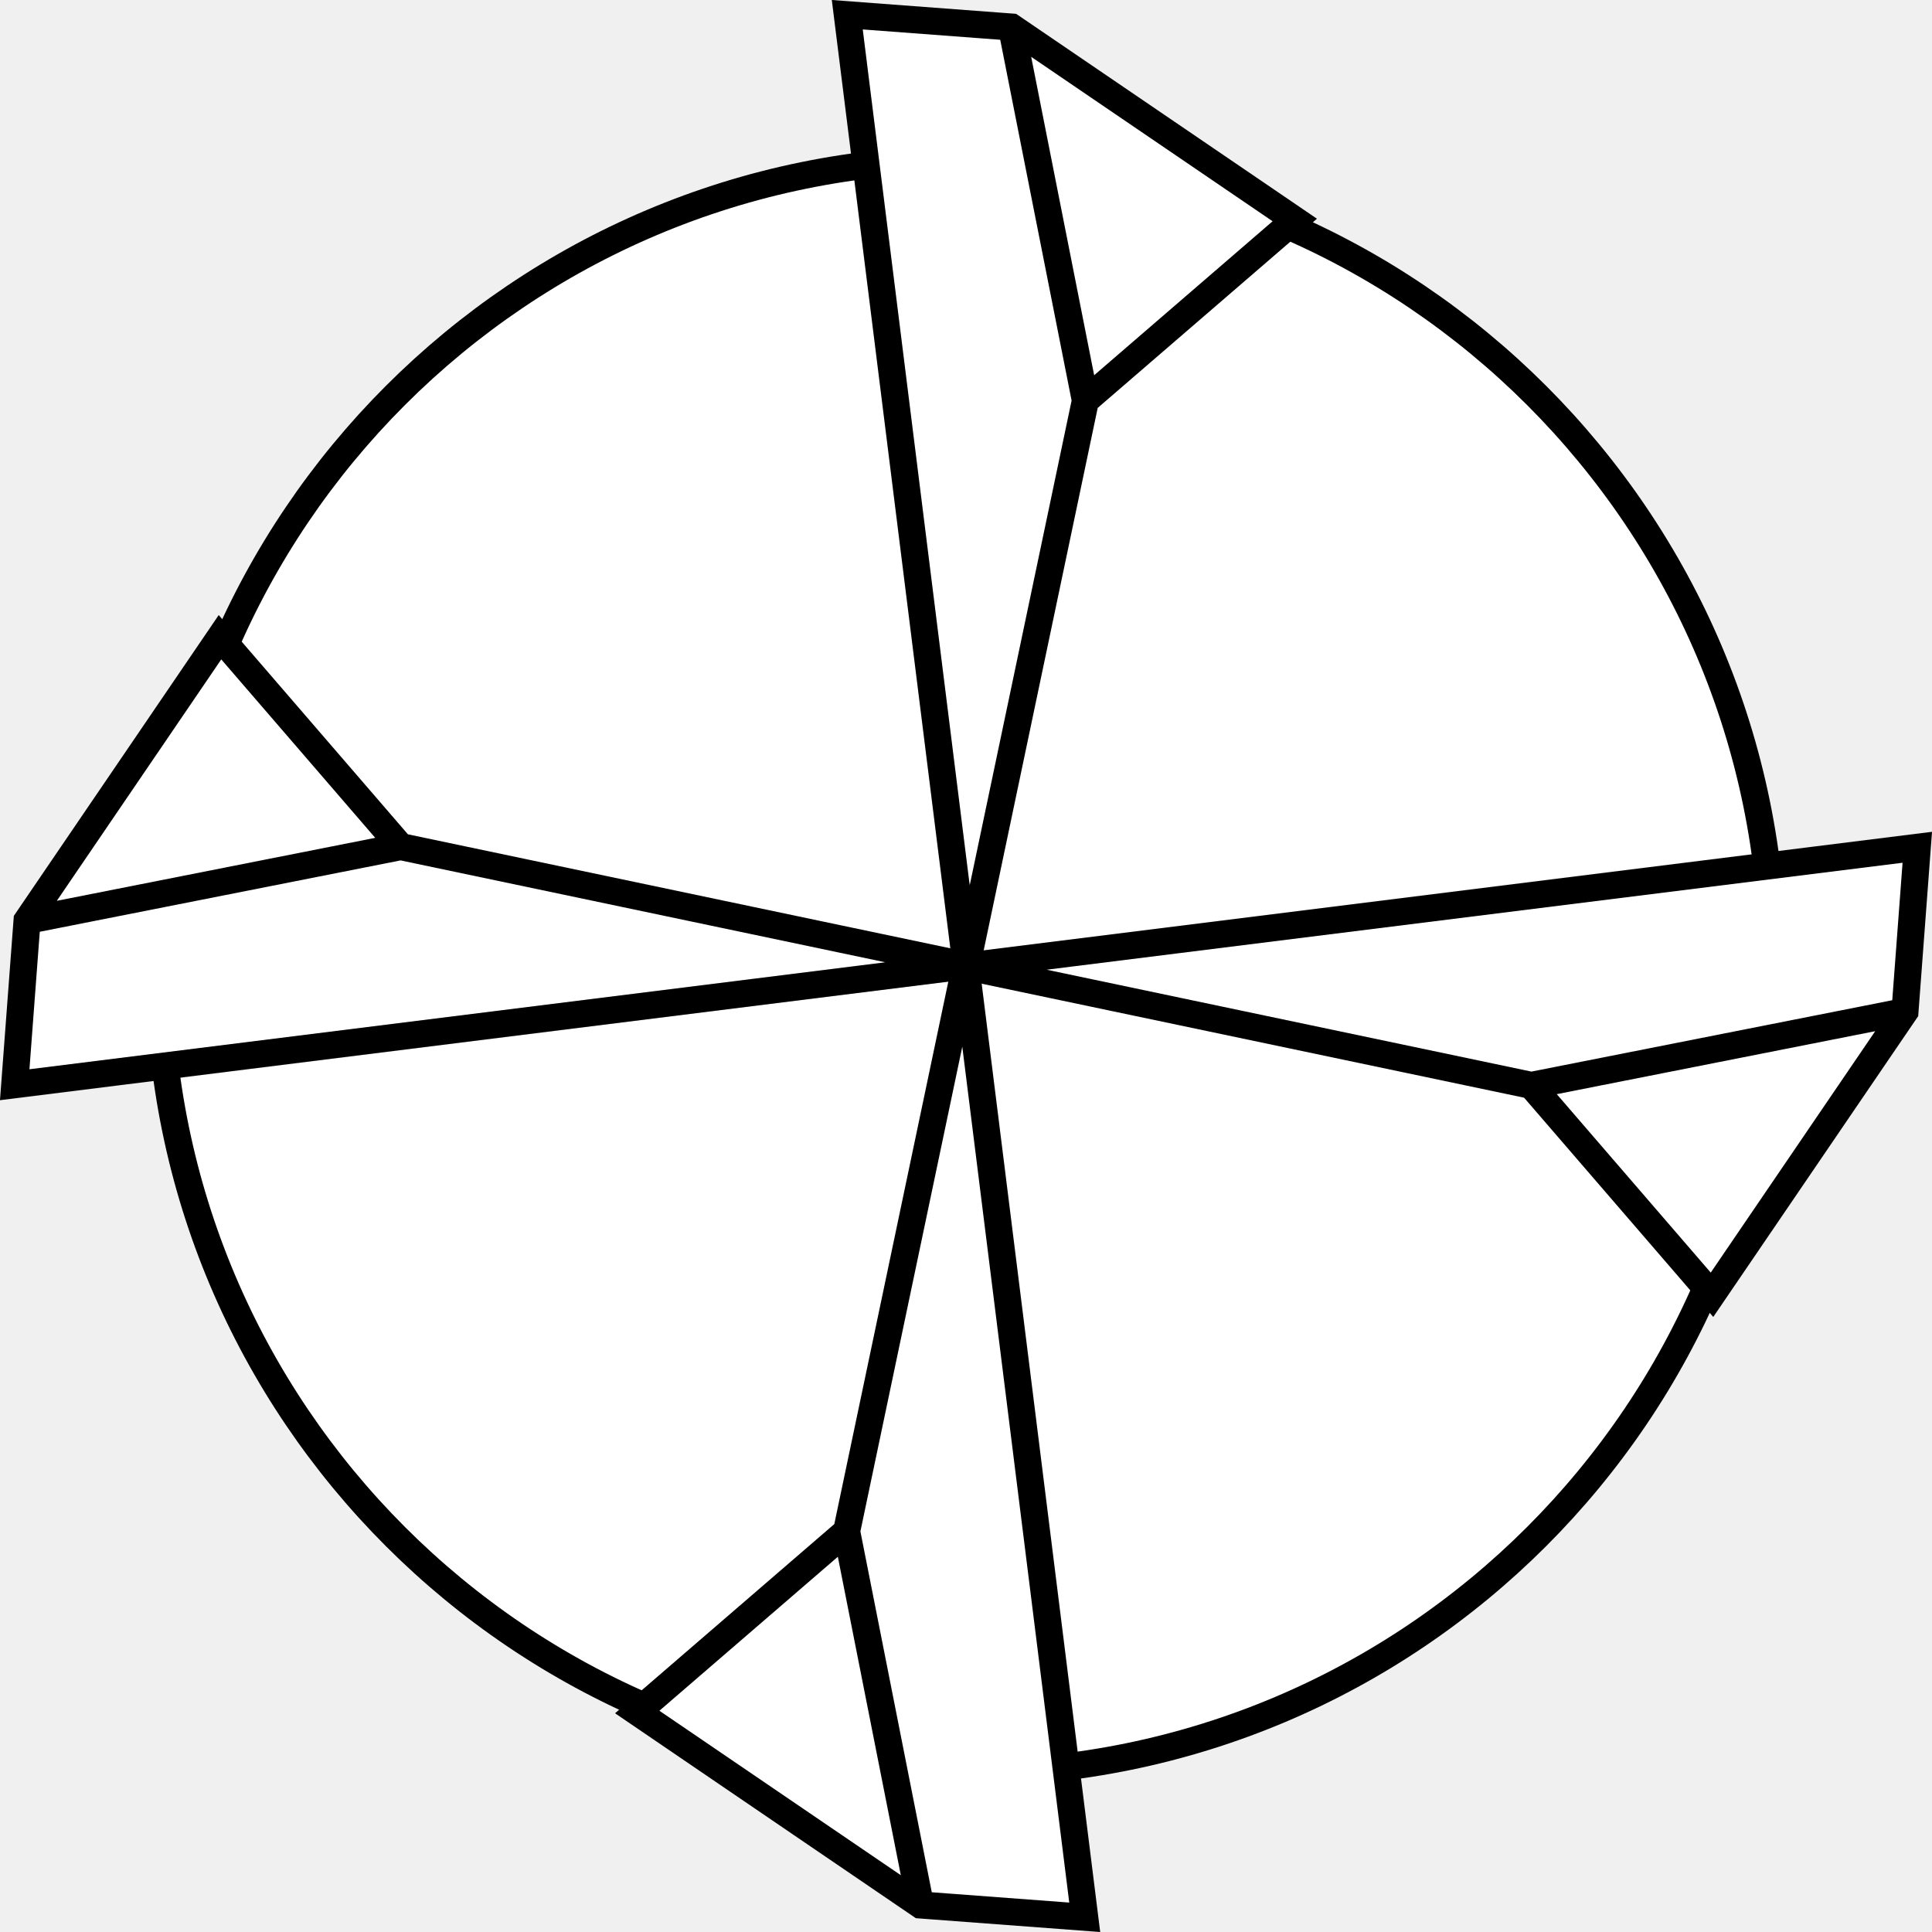
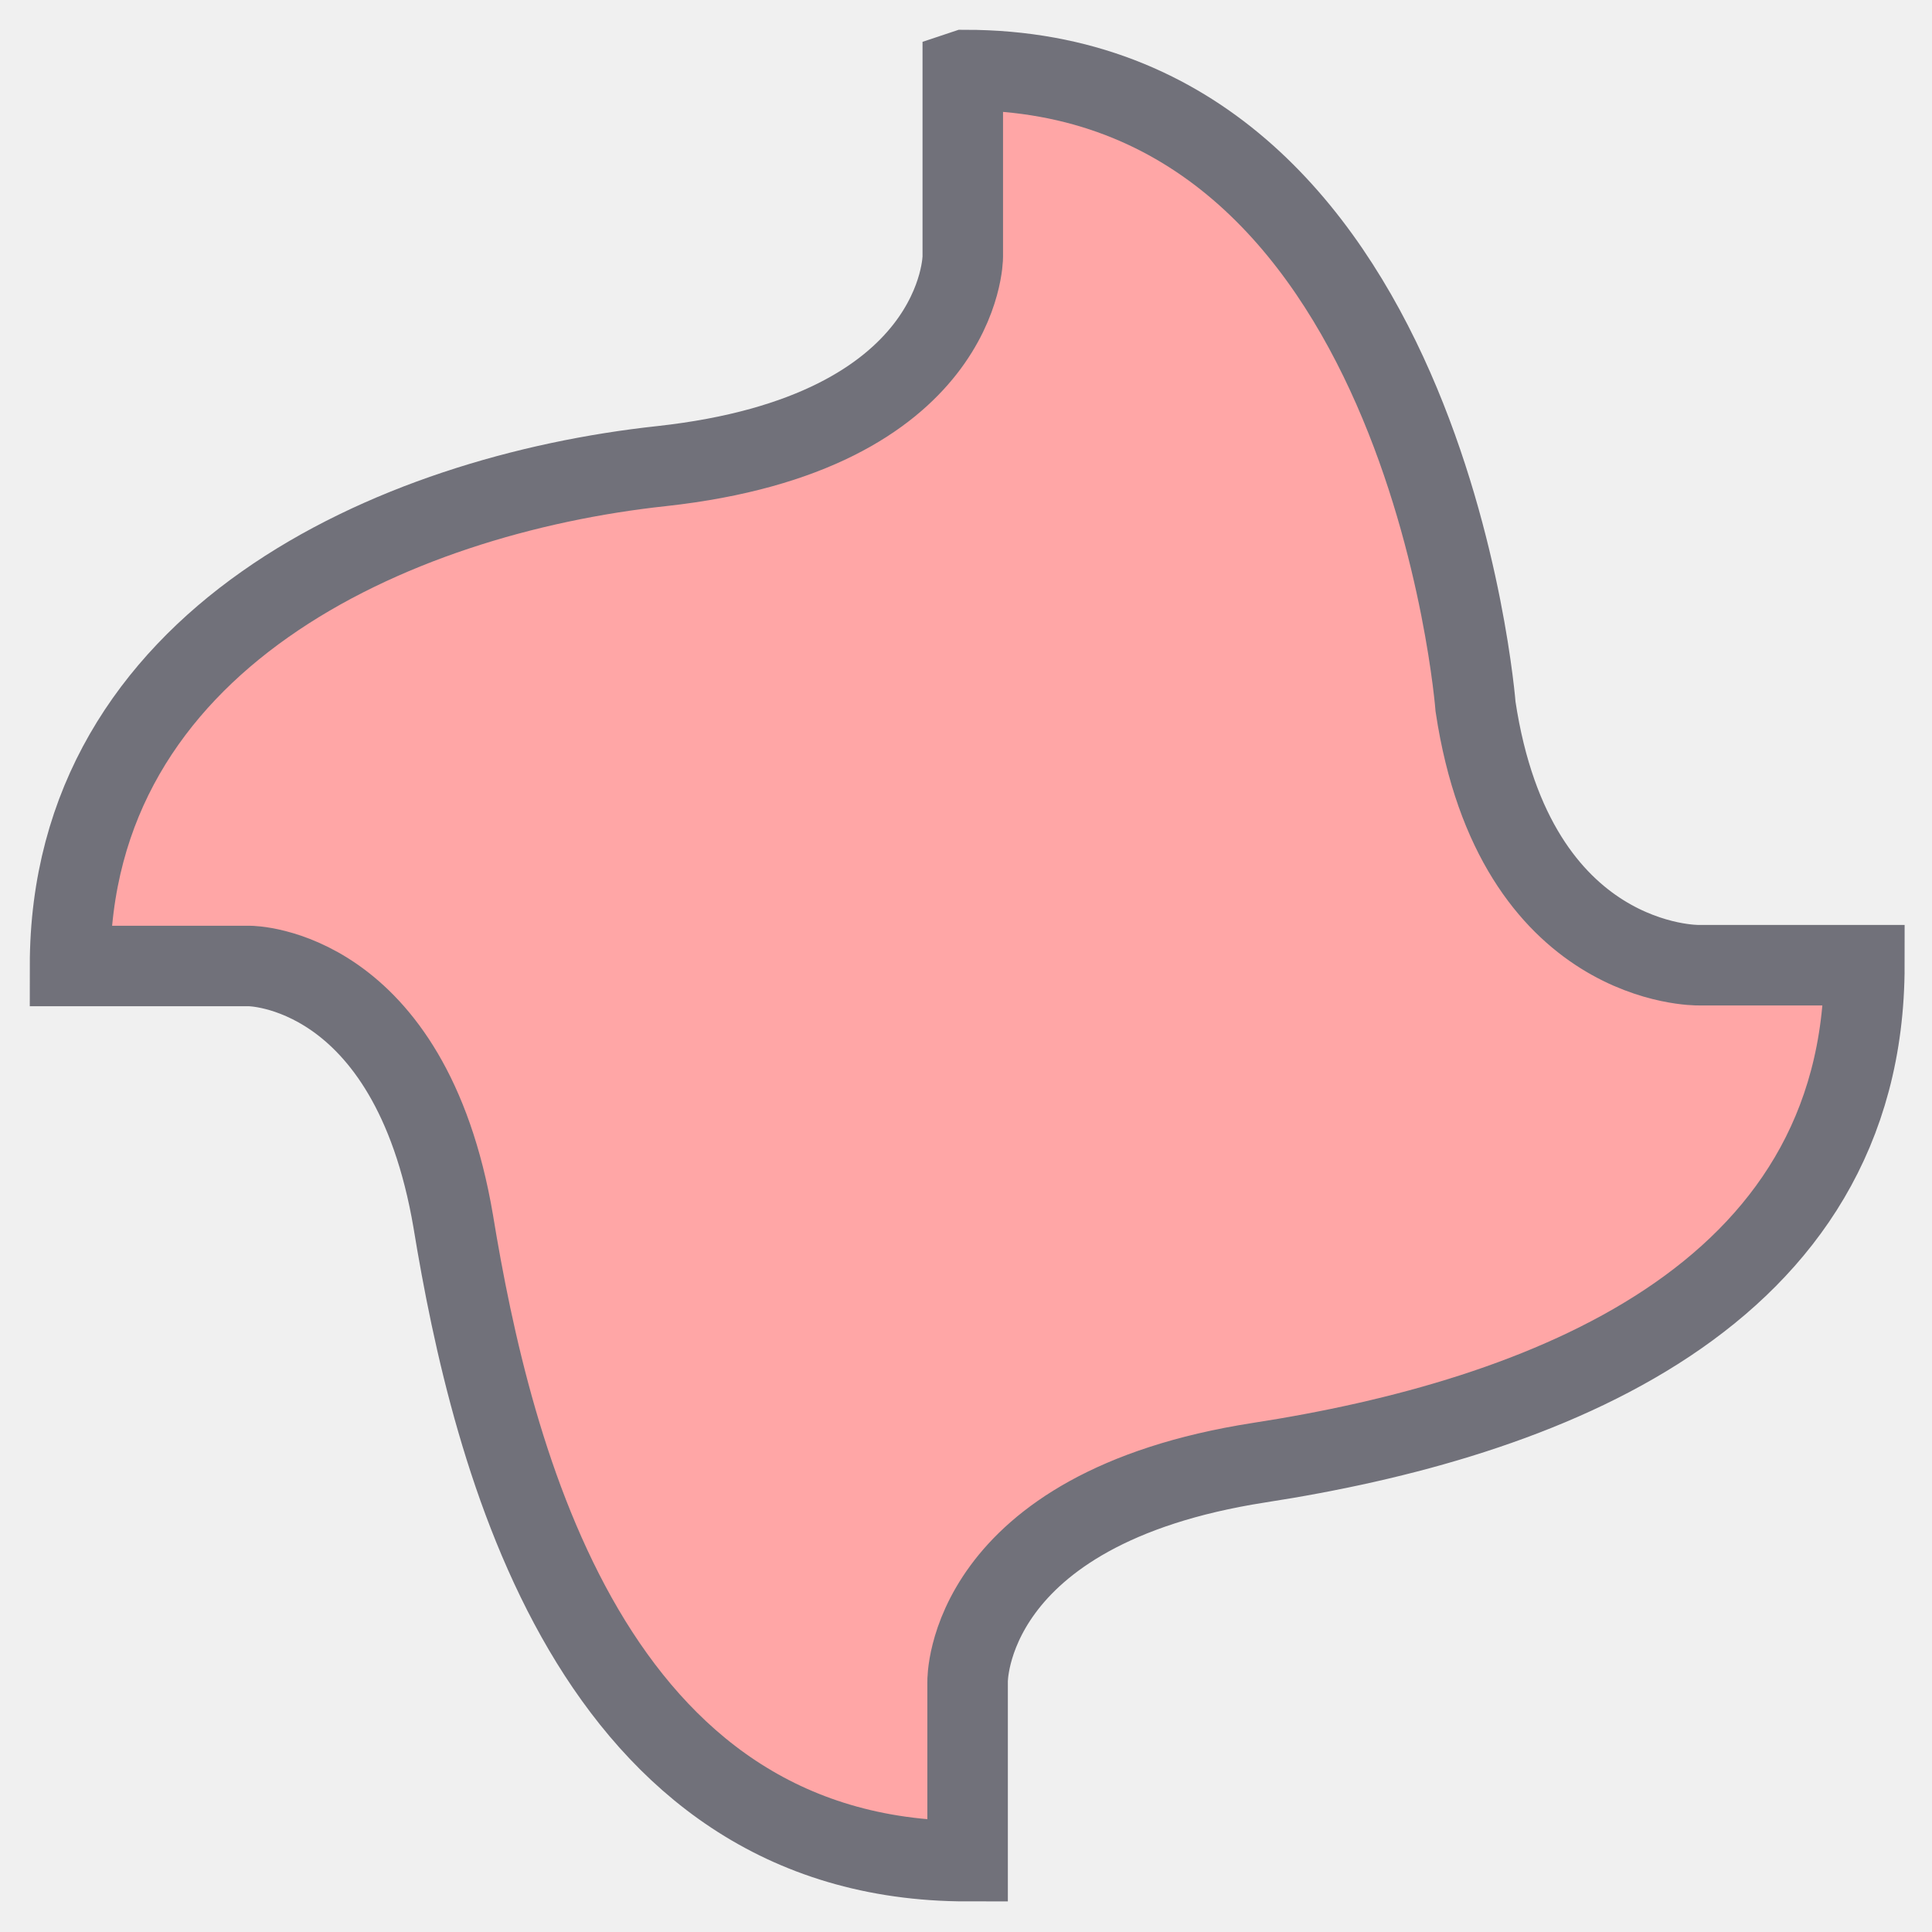
- <svg xmlns="http://www.w3.org/2000/svg" xml:space="preserve" width="57.127" height="57.127">
-   <circle cx="28.564" cy="28.564" r="23.86" fill="#fff" stroke="#000" stroke-miterlimit="10" stroke-width=".8" />
-   <g fill="#fff" stroke="#000" stroke-miterlimit="10" stroke-width=".8">
-     <path d="M28.573 28.6 25.053.435 29.909.8l8.376 5.705-6.191 5.342zM29.909.8l2.185 11.047" />
-   </g>
-   <g fill="#fff" stroke="#000" stroke-miterlimit="10" stroke-width=".8">
-     <path d="M28.6 28.554.435 32.074.8 27.218l5.705-8.376 5.342 6.191zM.8 27.218l11.047-2.185" />
-   </g>
-   <g fill="#fff" stroke="#000" stroke-miterlimit="10" stroke-width=".8">
-     <path d="m28.554 28.527 3.52 28.165-4.856-.364-8.376-5.706 6.191-5.342zM27.218 56.328 25.033 45.28" />
-   </g>
-   <g fill="#fff" stroke="#000" stroke-miterlimit="10" stroke-width=".8">
-     <path d="m28.527 28.573 28.165-3.52-.364 4.856-5.706 8.376-5.342-6.191zM56.328 29.909 45.28 32.094" />
-   </g>
+ <svg xmlns="http://www.w3.org/2000/svg" width="24" height="24" viewBox="0 0 24 24">
+   <path d="m11.96,0.88l0,2.31c0,0 0,2.19 -3.74,2.6c-3.34,0.36 -7.35,2.15 -7.35,6.21l2.23,0c0,0 1.99,0 2.53,3.17c0.48,2.93 1.71,7.95 6.39,7.95l0,-2.23c0,0 -0.04,-2.15 3.62,-2.72c3.5,-0.54 7.52,-2.03 7.52,-6.18l-2.06,0c0,0 -2.28,0.04 -2.77,-3.21c0,0 -0.61,-7.91 -6.34,-7.91zm0,0" fill="#ffa6a6" stroke="#71717a" />
</svg>
